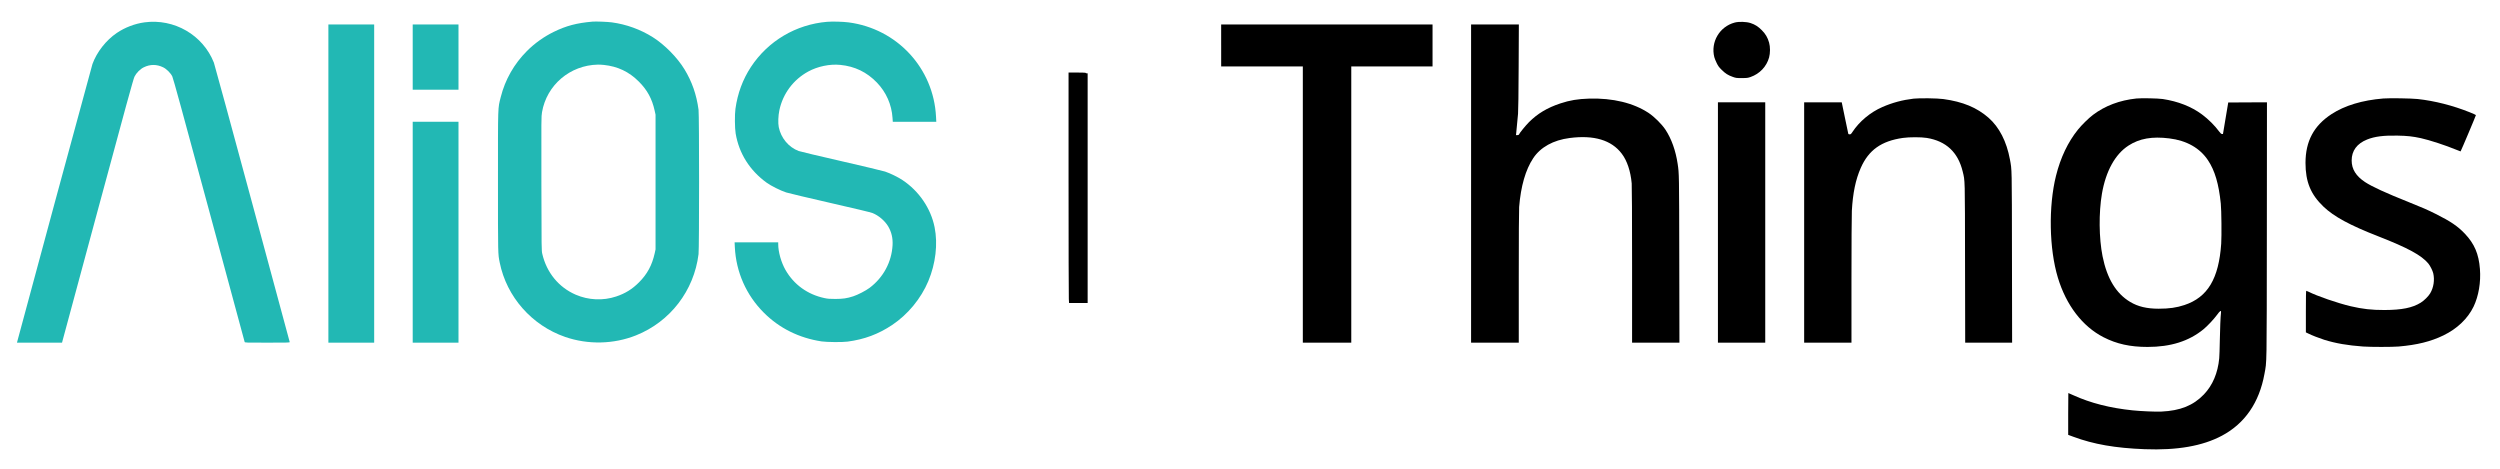
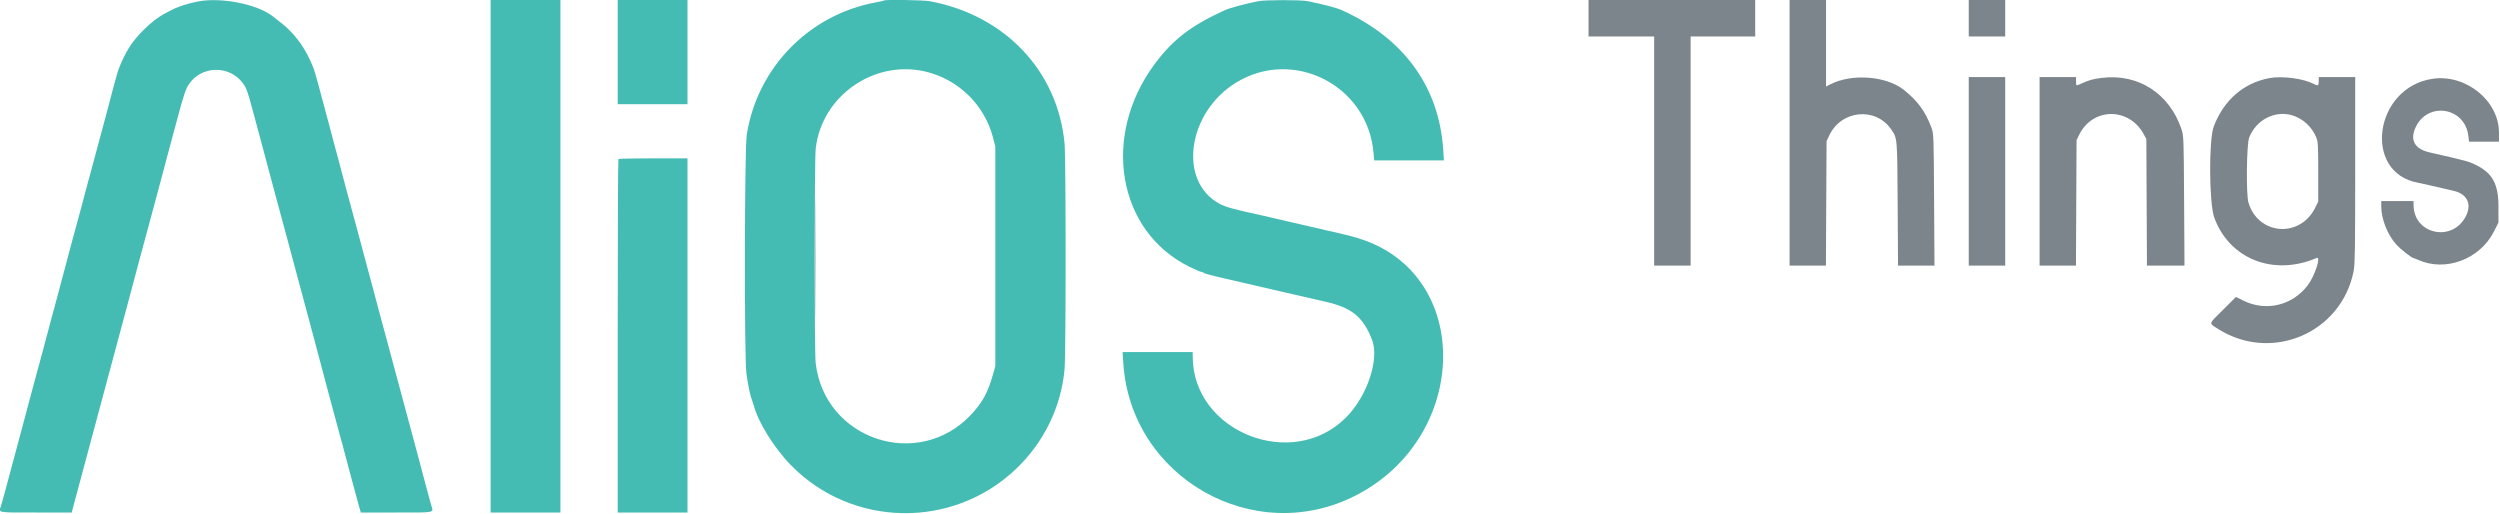
- <svg xmlns="http://www.w3.org/2000/svg" width="400" height="75" preserveAspectRatio="xMidYMid meet">
-   <g>
-     <g stroke="null" id="svg_16">
-       <path stroke="null" fill="#22b8b4" id="svg_2" d="m94.785,3.463c-2.527,0.22 -4.182,0.659 -6.196,1.642c-1.557,0.763 -3.04,1.819 -4.273,3.052c-2.057,2.057 -3.504,4.603 -4.2,7.386c-0.47,1.88 -0.44,0.989 -0.44,13.552c0,11.855 -0.006,11.507 0.281,12.923c1.105,5.476 5.134,10.048 10.469,11.892c3.669,1.264 7.759,1.172 11.33,-0.25c5.457,-2.173 9.285,-7.136 10.011,-12.997c0.116,-0.946 0.116,-22.221 0,-23.106c-0.324,-2.417 -1.038,-4.475 -2.253,-6.471c-1.148,-1.886 -3.168,-3.931 -5.048,-5.122c-1.966,-1.245 -4.279,-2.082 -6.587,-2.387c-0.714,-0.092 -2.57,-0.165 -3.095,-0.116l-0,0zm1.819,6.923c2.234,0.238 4.029,1.087 5.598,2.655c1.361,1.355 2.124,2.759 2.546,4.67l0.14,0.641l0,10.775l0,10.775l-0.134,0.617c-0.427,1.917 -1.196,3.345 -2.521,4.664c-1.081,1.087 -2.198,1.776 -3.657,2.259c-2.094,0.696 -4.432,0.586 -6.465,-0.293c-2.723,-1.184 -4.646,-3.535 -5.341,-6.514c-0.128,-0.543 -0.128,-0.629 -0.147,-11.263c-0.018,-10.408 -0.018,-10.732 0.098,-11.415c0.745,-4.353 4.481,-7.533 8.949,-7.618c0.201,-0.006 0.623,0.018 0.934,0.049z" />
-       <path stroke="null" fill="#22b8b4" id="svg_3" d="m132.347,3.488c-5,0.421 -9.468,3.071 -12.203,7.234c-1.306,1.99 -2.13,4.224 -2.472,6.684c-0.128,0.897 -0.11,3.107 0.031,3.937c0.531,3.199 2.253,5.928 4.969,7.893c0.702,0.507 2.259,1.282 3.126,1.557c0.385,0.122 3.547,0.873 7.02,1.667c3.998,0.91 6.483,1.508 6.776,1.624c0.977,0.385 1.978,1.239 2.509,2.124c0.537,0.91 0.769,1.892 0.708,3.01c-0.147,2.71 -1.477,5.183 -3.675,6.837c-0.617,0.464 -1.886,1.117 -2.619,1.355c-1.032,0.33 -1.63,0.415 -2.845,0.421c-0.946,0 -1.233,-0.024 -1.77,-0.14c-2.692,-0.574 -4.878,-2.155 -6.221,-4.493c-0.69,-1.209 -1.166,-2.887 -1.166,-4.133l0,-0.293l-3.492,0l-3.486,0l0.037,0.775c0.195,3.986 1.825,7.673 4.646,10.488c2.485,2.485 5.628,4.041 9.236,4.591c0.836,0.122 3.327,0.147 4.169,0.031c2.686,-0.36 4.908,-1.19 7.112,-2.655c2.515,-1.673 4.627,-4.237 5.793,-7.02c1.178,-2.814 1.544,-5.934 1.007,-8.62c-0.604,-3.022 -2.503,-5.805 -5.152,-7.557c-0.714,-0.476 -1.972,-1.087 -2.778,-1.355c-0.354,-0.116 -3.51,-0.867 -7.02,-1.673c-3.51,-0.8 -6.568,-1.532 -6.807,-1.618c-1.605,-0.61 -2.826,-2.076 -3.18,-3.821c-0.128,-0.647 -0.085,-1.825 0.098,-2.692c0.556,-2.649 2.234,-4.902 4.621,-6.202c1.514,-0.824 3.443,-1.227 5.122,-1.062c2.326,0.226 4.249,1.154 5.86,2.826c1.496,1.551 2.362,3.522 2.503,5.653l0.043,0.623l3.48,0l3.48,0l-0.043,-0.812c-0.385,-7.765 -6.239,-14.077 -13.986,-15.09c-0.897,-0.116 -2.594,-0.165 -3.431,-0.092l0,0l-0,0z" />
-       <path stroke="null" fill="#22b8b4" id="svg_4" d="m23.106,3.579c-1.532,0.208 -3.126,0.818 -4.414,1.691c-1.728,1.172 -3.205,3.058 -3.901,4.981c-0.116,0.324 -11.715,43.122 -12.032,44.404l-0.043,0.171l3.608,0l3.602,0l0.067,-0.262c0.043,-0.14 2.601,-9.609 5.683,-21.042c4.432,-16.415 5.659,-20.884 5.836,-21.244c0.287,-0.592 0.91,-1.227 1.49,-1.508c1.019,-0.501 2.069,-0.501 3.101,0c0.543,0.262 1.203,0.916 1.465,1.459c0.147,0.299 1.654,5.787 5.866,21.378c3.119,11.538 5.683,21.03 5.708,21.097c0.037,0.122 0.092,0.122 3.638,0.122c3.406,0 3.602,-0.006 3.571,-0.11c-0.018,-0.055 -2.71,-10.03 -5.989,-22.166c-3.278,-12.13 -6.043,-22.269 -6.141,-22.526c-1.752,-4.426 -6.355,-7.093 -11.116,-6.446l0,0z" />
-       <path stroke="null" id="svg_5" d="m277.555,3.61c-2.424,0.641 -3.876,3.107 -3.266,5.531c0.049,0.195 0.22,0.623 0.378,0.94c0.238,0.488 0.366,0.665 0.806,1.099c0.604,0.598 1.007,0.849 1.758,1.117c0.513,0.183 0.58,0.195 1.453,0.195c0.842,-0.006 0.952,-0.018 1.404,-0.171c1.465,-0.513 2.558,-1.667 2.967,-3.126c0.189,-0.69 0.195,-1.703 0,-2.375c-0.226,-0.806 -0.574,-1.398 -1.166,-1.99c-0.586,-0.592 -1.093,-0.91 -1.801,-1.142c-0.678,-0.22 -1.856,-0.256 -2.533,-0.079l0,0z" />
-       <path stroke="null" fill="#22b8b4" id="svg_6" d="m52.542,29.371l0,25.456l3.663,0l3.663,0l0,-25.456l0,-25.456l-3.663,0l-3.663,0l0,25.456z" />
-       <path stroke="null" fill="#22b8b4" id="svg_7" d="m66.033,9.134l0,5.219l3.663,0l3.663,0l0,-5.219l0,-5.219l-3.663,0l-3.663,0l0,5.219z" />
-       <path stroke="null" id="svg_8" d="m195.388,7.273l0,3.357l6.532,0l6.532,0l0,22.098l0,22.098l3.876,0l3.876,0l0,-22.098l0,-22.098l6.501,0l6.501,0l0,-3.357l0,-3.357l-16.91,0l-16.91,0l0,3.357z" />
-       <path stroke="null" id="svg_9" d="m235.373,29.371l0,25.456l3.815,0l3.815,0l0,-10.463c0,-6.501 0.024,-10.756 0.061,-11.245c0.262,-3.309 1.026,-5.964 2.246,-7.802c1.166,-1.764 3.217,-2.9 5.836,-3.235c3.889,-0.507 6.697,0.336 8.333,2.503c0.855,1.123 1.416,2.796 1.593,4.755c0.037,0.427 0.061,5.225 0.061,13.076l0,12.411l3.791,0l3.785,0l-0.024,-13.387c-0.024,-13.619 -0.024,-13.65 -0.256,-15.2c-0.317,-2.143 -0.995,-4.035 -1.966,-5.506c-0.568,-0.855 -1.776,-2.057 -2.668,-2.649c-2.436,-1.618 -5.757,-2.417 -9.529,-2.308c-1.825,0.055 -3.107,0.269 -4.609,0.769c-2.106,0.702 -3.632,1.618 -5.012,2.991c-0.556,0.556 -1.532,1.758 -1.624,2.002c-0.018,0.043 -0.128,0.079 -0.244,0.079l-0.22,0l0.037,-0.324c0.049,-0.385 0.195,-1.966 0.293,-3.095c0.043,-0.531 0.079,-3.217 0.098,-7.557l0.031,-6.727l-3.821,0l-3.821,0l0,25.456l0,0l0,-0z" />
-       <path stroke="null" id="svg_10" d="m170.97,29.389c0,9.786 0.018,18.082 0.043,18.436l0.037,0.653l1.49,0l1.483,0l0,-18.375l0,-18.375l-0.153,0c-0.085,0 -0.153,-0.031 -0.153,-0.061c0,-0.037 -0.501,-0.061 -1.374,-0.061l-1.374,0l0,17.783l0,-0z" />
-       <path stroke="null" id="svg_11" d="m306.186,15.782c-1.776,0.208 -3.419,0.647 -5.018,1.349c-1.917,0.836 -3.669,2.301 -4.774,3.98c-0.22,0.336 -0.275,0.385 -0.446,0.385c-0.134,0 -0.201,-0.031 -0.226,-0.11c-0.012,-0.055 -0.256,-1.209 -0.537,-2.564l-0.507,-2.454l-3.003,0l-3.01,0l0,19.229l0,19.229l3.785,0l3.785,0l0,-9.999c0,-5.793 0.031,-10.457 0.061,-11.092c0.159,-2.857 0.598,-4.981 1.428,-6.874c1.258,-2.851 3.29,-4.298 6.733,-4.792c1.026,-0.147 2.942,-0.147 3.834,0c3.095,0.507 5,2.295 5.744,5.39c0.372,1.538 0.354,0.757 0.372,14.651l0.024,12.716l3.754,0l3.754,0l-0.024,-13.631c-0.018,-14.675 -0.006,-13.937 -0.324,-15.67c-0.531,-2.887 -1.709,-5.183 -3.425,-6.684c-1.868,-1.636 -4.114,-2.564 -7.222,-2.991c-0.971,-0.134 -3.828,-0.171 -4.762,-0.067l0,0z" />
-       <path stroke="null" id="svg_12" d="m341.836,15.758c-2.686,0.281 -5.036,1.166 -6.971,2.631c-0.69,0.525 -1.789,1.605 -2.387,2.344c-1.605,1.99 -2.79,4.475 -3.516,7.386c-1.221,4.896 -1.099,11.696 0.299,16.311c1.337,4.414 3.925,7.795 7.307,9.529c2.1,1.074 4.255,1.551 7.039,1.551c3.705,0 6.611,-0.916 8.943,-2.82c0.641,-0.525 1.648,-1.599 2.167,-2.301c0.525,-0.726 0.696,-0.812 0.641,-0.342c-0.079,0.678 -0.153,2.509 -0.189,4.505c-0.018,1.172 -0.061,2.424 -0.092,2.778c-0.226,2.356 -1.056,4.316 -2.448,5.775c-1.697,1.77 -3.767,2.607 -6.8,2.747c-0.94,0.043 -3.229,-0.055 -4.603,-0.195c-3.596,-0.366 -6.746,-1.172 -9.486,-2.417c-0.433,-0.195 -0.794,-0.354 -0.806,-0.354c-0.012,0 -0.024,1.508 -0.024,3.345l0,3.345l0.842,0.311c3.254,1.203 6.672,1.801 11.385,1.984c5.213,0.201 9.273,-0.507 12.374,-2.161c3.669,-1.953 5.97,-5.299 6.8,-9.877c0.391,-2.155 0.36,-0.501 0.385,-23.002l0.018,-20.462l-3.095,0.012l-3.101,0.018l-0.421,2.515l-0.421,2.521l-0.159,0c-0.122,0 -0.22,-0.085 -0.446,-0.385c-0.733,-0.989 -1.721,-1.972 -2.765,-2.747c-1.685,-1.251 -3.821,-2.088 -6.269,-2.46c-0.739,-0.11 -3.412,-0.165 -4.2,-0.085l0,-0zm5.25,6.385c2.778,0.342 4.89,1.538 6.196,3.504c1.093,1.636 1.728,3.797 2.045,6.929c0.11,1.05 0.147,5.207 0.067,6.41c-0.385,5.604 -2.167,8.583 -5.873,9.816c-1.258,0.421 -2.448,0.592 -4.127,0.592c-1.892,0 -3.315,-0.336 -4.566,-1.087c-2.259,-1.349 -3.705,-3.742 -4.42,-7.307c-0.58,-2.894 -0.617,-6.977 -0.098,-10.011c0.623,-3.614 2.112,-6.312 4.243,-7.692c1.758,-1.142 3.785,-1.496 6.532,-1.154l-0,0z" />
-       <path stroke="null" id="svg_13" d="m381.333,15.758c-3.37,0.275 -6.19,1.129 -8.302,2.509c-2.82,1.844 -4.145,4.328 -4.151,7.789c0,3.028 0.83,5.055 2.887,7.014c1.654,1.581 4.23,2.979 8.729,4.731c4.755,1.856 6.935,3.04 8.034,4.359c0.287,0.342 0.69,1.142 0.787,1.557c0.25,1.081 0.067,2.289 -0.488,3.217c-0.287,0.482 -0.977,1.166 -1.514,1.496c-1.331,0.824 -3.034,1.166 -5.799,1.172c-2.045,0.006 -3.51,-0.159 -5.403,-0.604c-2.076,-0.488 -5.372,-1.624 -6.758,-2.326c-0.159,-0.079 -0.317,-0.147 -0.354,-0.147c-0.043,0 -0.061,1.081 -0.061,3.327l0,3.327l0.354,0.171c0.562,0.287 1.819,0.775 2.576,1.013c1.874,0.58 3.718,0.897 6.227,1.081c1.251,0.085 4.639,0.085 5.677,0c2.967,-0.256 5.158,-0.8 7.179,-1.783c2.204,-1.068 3.901,-2.698 4.823,-4.609c0.806,-1.685 1.178,-3.895 1.013,-6.013c-0.189,-2.424 -0.885,-4.041 -2.417,-5.653c-1.142,-1.203 -2.289,-1.978 -4.676,-3.168c-1.361,-0.678 -2.082,-0.989 -4.273,-1.868c-3.718,-1.483 -5.909,-2.491 -7.02,-3.223c-1.447,-0.958 -2.137,-2.063 -2.137,-3.449c0,-1.557 0.842,-2.704 2.472,-3.357c1.221,-0.488 2.631,-0.665 4.853,-0.623c1.612,0.031 2.424,0.122 3.754,0.409c1.38,0.305 3.944,1.142 5.671,1.856c0.372,0.153 0.678,0.269 0.678,0.262c0.147,-0.256 2.472,-5.763 2.454,-5.812c-0.018,-0.037 -0.464,-0.244 -0.995,-0.452c-2.704,-1.081 -5.592,-1.819 -8.327,-2.118c-1.032,-0.11 -4.499,-0.165 -5.494,-0.085l0,0z" />
-       <path stroke="null" id="svg_14" d="m274.869,35.598l0,19.229l3.785,0l3.785,0l0,-19.229l0,-19.229l-3.785,0l-3.785,0l0,19.229z" />
-       <path stroke="null" fill="#22b8b4" id="svg_15" d="m66.033,37.154l0,17.673l3.663,0l3.663,0l0,-17.673l0,-17.673l-3.663,0l-3.663,0l0,17.673z" />
-     </g>
+ <svg xmlns="http://www.w3.org/2000/svg" id="svg" version="1.1" width="400" height="82.24" viewBox="0 0 400 82.24">
+   <g id="svgg">
+     <path id="path0" d="M31.500 0.268 C 29.741 0.634,28.293 1.126,27.167 1.741 C 26.938 1.866,26.492 2.107,26.176 2.276 C 24.291 3.287,21.688 5.839,20.542 7.801 C 19.966 8.787,19.723 9.279,19.169 10.583 C 18.906 11.202,18.642 12.075,18.137 14.000 C 17.861 15.054,17.533 16.292,17.410 16.750 C 17.287 17.208,17.030 18.181,16.839 18.911 C 16.503 20.200,15.058 25.569,14.596 27.250 C 14.470 27.708,14.253 28.496,14.115 29.000 C 13.976 29.504,13.519 31.229,13.098 32.833 C 12.678 34.438,12.262 35.975,12.174 36.250 C 12.086 36.525,11.829 37.462,11.602 38.333 C 11.374 39.204,10.956 40.779,10.672 41.833 C 10.107 43.928,9.260 47.103,8.916 48.417 C 8.796 48.875,8.461 50.112,8.171 51.167 C 7.882 52.221,7.543 53.496,7.418 54.000 C 7.292 54.504,6.993 55.629,6.752 56.500 C 6.263 58.268,5.760 60.122,5.396 61.500 C 5.263 62.004,5.052 62.792,4.927 63.250 C 4.802 63.708,4.471 64.946,4.192 66.000 C 3.626 68.139,3.402 68.976,3.166 69.833 C 3.077 70.154,2.514 72.254,1.915 74.500 C 0.634 79.303,0.378 80.242,0.161 80.928 C -0.201 82.080,-0.616 82.000,5.747 82.000 L 11.494 82.000 11.594 81.542 C 11.649 81.290,11.732 80.971,11.777 80.833 C 11.823 80.696,12.048 79.871,12.277 79.000 C 12.664 77.533,13.031 76.161,13.595 74.083 C 13.719 73.625,13.936 72.819,14.077 72.292 C 14.218 71.765,14.440 70.940,14.570 70.458 C 15.017 68.808,15.302 67.747,15.833 65.750 C 16.126 64.650,16.468 63.375,16.593 62.917 C 16.718 62.458,16.929 61.671,17.062 61.167 C 17.340 60.105,18.107 57.251,18.852 54.500 C 19.630 51.629,19.798 51.003,20.062 50.000 C 20.332 48.972,21.022 46.388,21.532 44.500 C 21.869 43.248,22.132 42.262,22.564 40.625 C 22.691 40.144,23.032 38.887,23.320 37.833 C 23.609 36.779,24.075 35.054,24.356 34.000 C 24.914 31.902,25.239 30.693,25.587 29.417 C 25.712 28.958,25.970 27.986,26.161 27.256 C 26.351 26.526,26.882 24.538,27.340 22.839 C 27.797 21.140,28.242 19.487,28.328 19.167 C 29.387 15.212,29.697 14.277,30.210 13.500 C 32.195 10.492,36.706 10.388,38.848 13.301 C 39.435 14.099,39.620 14.604,40.419 17.600 C 40.759 18.874,41.334 21.004,41.695 22.333 C 42.539 25.437,43.118 27.603,43.987 30.917 C 44.372 32.383,44.758 33.808,44.844 34.083 C 44.930 34.358,45.376 36.008,45.836 37.750 C 46.686 40.970,46.796 41.379,47.245 43.000 C 47.385 43.504,47.989 45.754,48.587 48.000 C 49.185 50.246,49.780 52.458,49.910 52.917 C 50.039 53.375,50.568 55.362,51.085 57.333 C 51.603 59.304,52.131 61.292,52.259 61.750 C 52.387 62.208,52.869 64.008,53.329 65.750 C 53.790 67.492,54.236 69.142,54.321 69.417 C 54.406 69.692,54.592 70.367,54.734 70.917 C 55.227 72.817,57.179 80.087,57.454 81.042 L 57.730 82.000 63.448 82.000 C 69.831 82.000,69.374 82.096,68.990 80.832 C 68.892 80.512,68.587 79.387,68.310 78.333 C 67.677 75.918,67.386 74.824,67.071 73.667 C 66.471 71.469,66.438 71.345,65.161 66.552 C 64.873 65.469,64.532 64.208,64.405 63.750 C 64.278 63.292,63.683 61.079,63.083 58.833 C 62.483 56.587,61.878 54.337,61.738 53.833 C 61.598 53.329,61.414 52.654,61.329 52.333 C 61.243 52.012,61.092 51.450,60.992 51.083 C 60.800 50.378,60.684 49.944,59.833 46.750 C 59.540 45.650,59.194 44.357,59.064 43.876 C 58.587 42.118,58.216 40.731,57.356 37.500 C 57.075 36.446,56.609 34.721,56.320 33.667 C 56.032 32.612,55.691 31.356,55.564 30.875 C 55.132 29.238,54.869 28.252,54.532 27.000 C 53.927 24.760,53.307 22.434,53.087 21.583 C 52.968 21.125,52.669 20.000,52.422 19.083 C 52.174 18.167,51.832 16.892,51.661 16.250 C 50.279 11.062,50.291 11.099,49.577 9.552 C 48.482 7.181,46.917 5.171,45.000 3.673 C 44.404 3.208,43.828 2.755,43.720 2.668 C 41.231 0.652,35.276 -0.517,31.500 0.268 M78.500 41.000 L 78.500 82.000 84.083 82.000 L 89.667 82.000 89.667 41.000 L 89.667 0.000 84.083 0.000 L 78.500 0.000 78.500 41.000 M98.833 8.333 L 98.833 16.667 104.417 16.667 L 110.000 16.667 110.000 8.333 L 110.000 0.000 104.417 0.000 L 98.833 0.000 98.833 8.333 M141.484 0.072 C 141.444 0.111,140.813 0.255,140.081 0.392 C 129.392 2.385,121.158 10.853,119.477 21.583 C 119.120 23.858,119.073 57.150,119.423 59.750 C 119.678 61.649,120.039 63.351,120.341 64.083 C 120.417 64.267,120.528 64.604,120.588 64.833 C 121.305 67.583,123.947 71.809,126.654 74.539 C 136.448 84.413,152.404 84.657,162.500 75.088 C 167.011 70.813,169.765 65.185,170.330 59.083 C 170.558 56.621,170.557 25.352,170.329 22.945 C 169.226 11.323,160.787 2.427,148.740 0.188 C 147.796 0.012,141.642 -0.086,141.484 0.072 M201.333 0.187 C 199.046 0.650,196.752 1.271,195.917 1.654 C 190.542 4.115,187.641 6.347,184.742 10.252 C 176.193 21.766,178.791 36.995,190.271 42.666 C 191.200 43.125,192.066 43.500,192.196 43.500 C 192.327 43.500,192.505 43.563,192.592 43.640 C 192.759 43.788,193.935 44.104,196.417 44.665 C 197.242 44.852,198.217 45.078,198.583 45.167 C 198.950 45.256,199.925 45.481,200.750 45.667 C 201.575 45.853,202.550 46.078,202.917 46.167 C 203.283 46.256,204.258 46.481,205.083 46.667 C 205.908 46.853,206.883 47.078,207.250 47.167 C 207.915 47.328,209.874 47.778,212.083 48.277 C 216.278 49.225,218.096 50.707,219.515 54.333 C 220.739 57.462,218.766 63.387,215.362 66.801 C 206.760 75.432,190.836 69.096,190.833 57.042 L 190.833 56.333 185.225 56.333 L 179.616 56.333 179.723 58.042 C 180.872 76.456,200.733 87.702,217.078 79.195 C 235.019 69.857,235.645 44.425,218.083 38.368 C 216.709 37.895,215.726 37.640,212.417 36.899 C 211.775 36.755,210.350 36.424,209.250 36.163 C 208.150 35.902,206.688 35.568,206.000 35.420 C 205.313 35.272,204.525 35.087,204.250 35.009 C 203.975 34.931,203.000 34.705,202.083 34.506 C 197.452 33.503,196.181 33.157,195.167 32.621 C 188.453 29.079,189.938 18.029,197.775 13.217 C 206.918 7.604,218.793 13.632,219.757 24.375 L 219.872 25.667 225.450 25.667 L 231.027 25.667 230.915 23.958 C 230.257 13.896,224.631 6.132,214.750 1.653 C 213.857 1.248,211.872 0.721,209.196 0.180 C 208.138 -0.034,202.401 -0.029,201.333 0.187 M148.000 11.434 C 153.266 12.644,157.488 16.724,158.857 21.925 L 159.250 23.417 159.250 41.000 L 159.250 58.583 158.876 59.917 C 158.078 62.767,157.174 64.426,155.379 66.339 C 146.926 75.343,131.920 70.359,130.506 58.078 C 130.290 56.201,130.300 25.638,130.517 23.750 C 131.479 15.387,139.775 9.543,148.000 11.434 M98.944 25.444 C 98.883 25.506,98.833 38.256,98.833 53.778 L 98.833 82.000 104.417 82.000 L 110.000 82.000 110.000 53.667 L 110.000 25.333 104.528 25.333 C 101.518 25.333,99.006 25.383,98.944 25.444 " stroke="none" fill="#44bcb4" fill-rule="evenodd" />
+     <path id="path1" d="M254.167 2.917 L 254.167 5.833 259.417 5.833 L 264.667 5.833 264.667 24.167 L 264.667 42.500 267.583 42.500 L 270.500 42.500 270.500 24.167 L 270.500 5.833 275.667 5.833 L 280.833 5.833 280.833 2.917 L 280.833 0.000 267.500 0.000 L 254.167 0.000 254.167 2.917 M286.333 21.250 L 286.333 42.500 289.240 42.500 L 292.148 42.500 292.199 32.542 L 292.250 22.583 292.698 21.643 C 294.630 17.586,300.114 17.075,302.608 20.720 C 303.579 22.139,303.561 21.932,303.625 32.625 L 303.684 42.500 306.600 42.500 L 309.516 42.500 309.456 31.958 C 309.397 21.680,309.386 21.393,309.039 20.457 C 308.065 17.834,306.851 16.166,304.612 14.379 C 301.818 12.149,296.299 11.732,292.852 13.491 L 292.167 13.840 292.167 6.920 L 292.167 0.000 289.250 0.000 L 286.333 0.000 286.333 21.250 M315.000 2.917 L 315.000 5.833 317.917 5.833 L 320.833 5.833 320.833 2.917 L 320.833 0.000 317.917 0.000 L 315.000 0.000 315.000 2.917 M315.000 27.417 L 315.000 42.500 317.917 42.500 L 320.833 42.500 320.833 27.417 L 320.833 12.333 317.917 12.333 L 315.000 12.333 315.000 27.417 M326.333 27.417 L 326.333 42.500 329.244 42.500 L 332.154 42.500 332.202 32.458 L 332.250 22.417 332.657 21.583 C 334.824 17.153,340.680 17.125,343.034 21.534 L 343.417 22.250 343.463 32.375 L 343.510 42.500 346.514 42.500 L 349.518 42.500 349.458 32.125 C 349.399 22.052,349.387 21.719,349.041 20.687 C 347.116 14.950,342.108 11.726,336.267 12.464 C 334.834 12.645,334.227 12.818,332.891 13.427 C 332.172 13.756,332.167 13.753,332.167 13.000 L 332.167 12.333 329.250 12.333 L 326.333 12.333 326.333 27.417 M363.127 12.494 C 358.985 13.251,355.793 16.024,354.197 20.250 C 353.388 22.393,353.451 32.554,354.288 34.833 C 356.723 41.464,363.789 44.237,370.679 41.266 C 371.415 40.949,370.369 44.144,369.253 45.624 C 366.789 48.889,362.568 49.896,358.917 48.091 L 357.750 47.514 355.708 49.546 C 353.305 51.938,353.389 51.661,354.792 52.566 C 363.369 58.097,374.655 53.317,376.591 43.333 C 376.792 42.297,376.833 39.540,376.833 27.208 L 376.833 12.333 373.917 12.333 L 371.000 12.333 371.000 13.000 C 371.000 13.736,370.888 13.790,370.145 13.405 C 368.505 12.557,365.158 12.123,363.127 12.494 M389.250 12.602 C 379.872 13.939,377.950 27.648,386.917 29.242 C 387.283 29.307,388.521 29.582,389.667 29.852 C 390.813 30.123,392.125 30.430,392.583 30.534 C 394.759 31.032,395.530 32.648,394.529 34.610 C 392.373 38.836,386.175 37.488,386.168 32.792 L 386.167 32.167 383.583 32.167 L 381.000 32.167 381.000 32.990 C 381.000 35.018,381.969 37.505,383.376 39.083 C 384.098 39.893,385.942 41.333,386.257 41.333 C 386.317 41.333,386.603 41.441,386.891 41.572 C 391.244 43.551,396.773 41.494,399.022 37.059 L 399.750 35.623 399.750 33.020 C 399.750 29.453,398.799 27.704,396.145 26.391 C 395.003 25.826,394.608 25.719,388.750 24.388 C 386.357 23.844,385.557 22.441,386.482 20.406 C 388.398 16.188,394.395 17.132,394.937 21.738 L 395.046 22.667 397.440 22.667 L 399.833 22.667 399.833 21.206 C 399.833 16.128,394.564 11.844,389.250 12.602 M366.678 18.428 C 368.443 18.937,369.898 20.263,370.615 22.013 C 370.882 22.665,370.917 23.299,370.917 27.500 L 370.917 32.250 370.444 33.213 C 368.016 38.157,361.273 37.632,359.746 32.379 C 359.364 31.063,359.452 23.109,359.861 22.033 C 360.929 19.224,363.933 17.636,366.678 18.428 M130.413 41.250 C 130.413 50.050,130.434 53.626,130.458 49.196 C 130.483 44.766,130.483 37.566,130.458 33.196 C 130.434 28.826,130.413 32.450,130.413 41.250 " stroke="none" fill="#7c848c" fill-rule="evenodd" />
  </g>
</svg>
